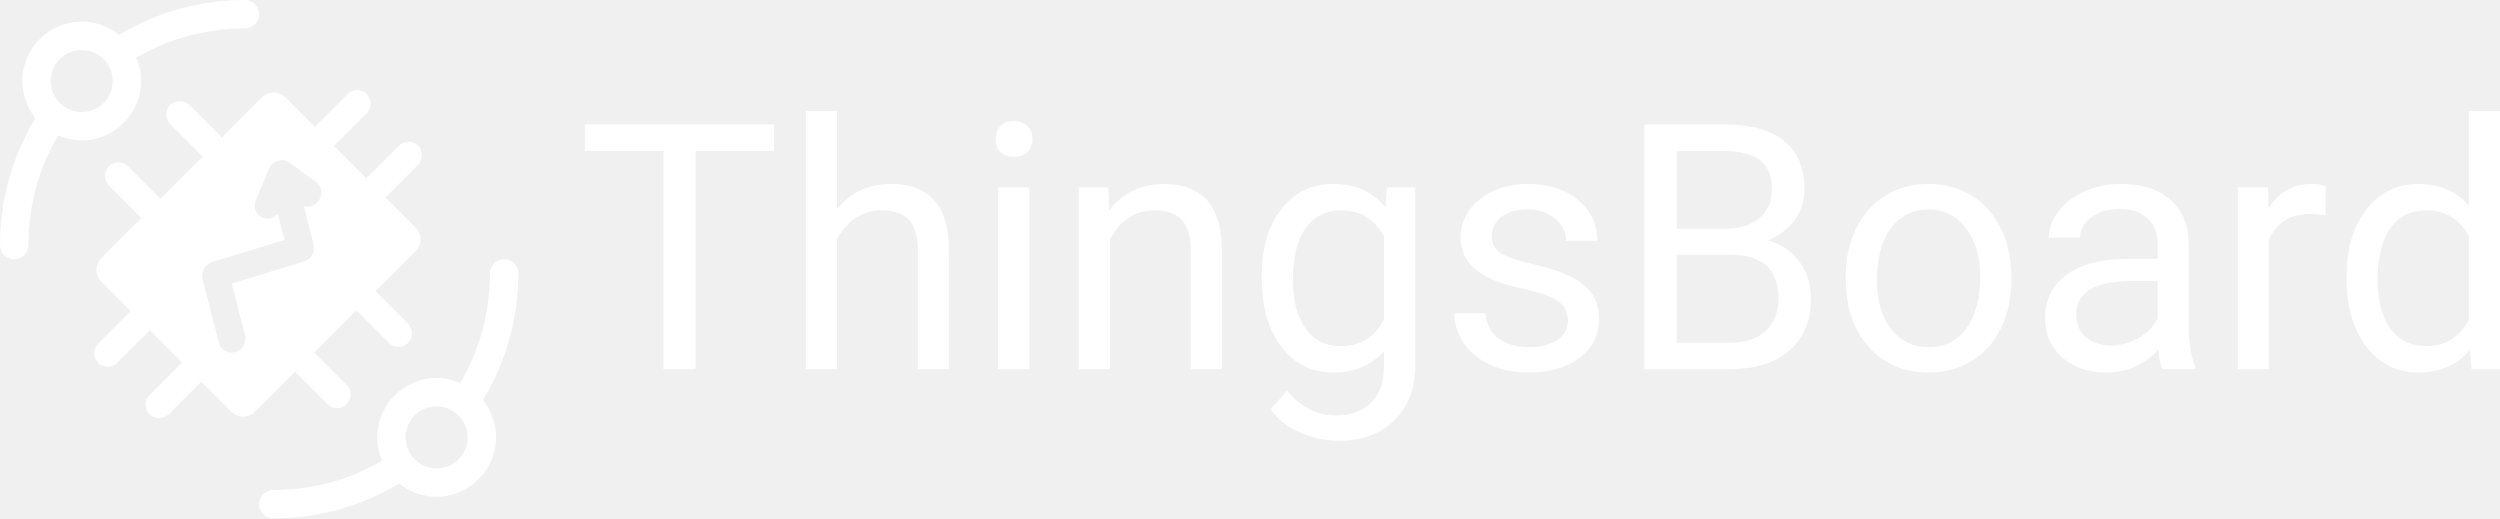
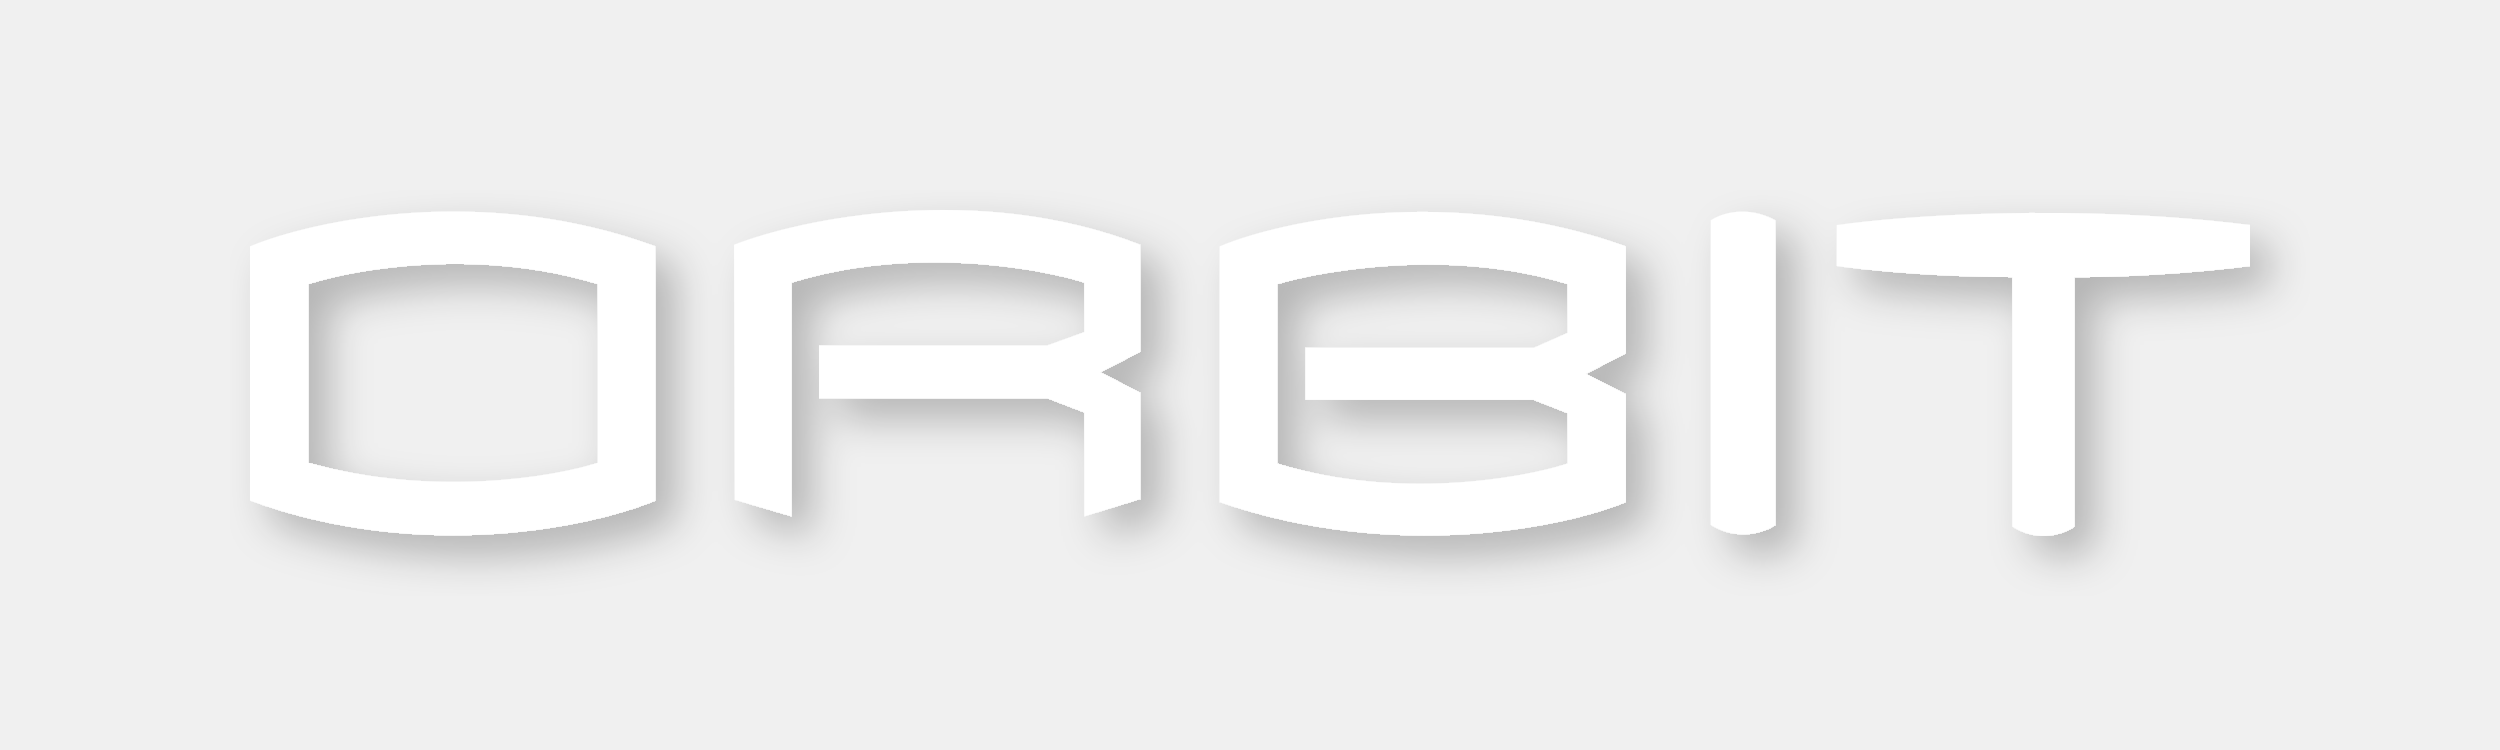
- <svg xmlns="http://www.w3.org/2000/svg" id="svg2" height="320" width="1543.4" version="1.1" viewBox="0 0 1543.427 320">
-   <g id="layer1" transform="translate(0 -732.36)">
-     <g stroke-width="28">
-       <g id="g5204-0" transform="matrix(-.66287 .69913 -.66371 -.70001 863.46 1410.6)">
-         <g id="g5175-6" transform="translate(2.5254 3.0305)" />
-         <g id="g5175-9-8" transform="translate(41.25 -30.543)" stroke-width="28" />
-       </g>
-       <g id="g5175-6-35" transform="matrix(.57657 .52719 -.57729 .52786 584.63 346.6)" />
-       <g id="g5204-0-5-0" transform="matrix(.66287 -.69913 .66371 .70001 -543.46 380.47)">
-         <g id="g5175-6-35-9" transform="translate(2.5254 3.0305)" />
-         <g id="g5175-9-8-2-6" transform="translate(41.25 -30.543)" stroke-width="28" />
-       </g>
-     </g>
-     <g id="text4279" transform="translate(0 732.36)" fill="#305680">
-       <g id="g9352" fill="#fff">
-         <g id="g4241" transform="translate(-.000061238 -732.36)">
-           <path id="path4278" style="color-rendering:auto;text-decoration-color:#000000;color:#000000;isolation:auto;mix-blend-mode:normal;shape-rendering:auto;solid-color:#000000;block-progression:tb;text-decoration-line:none;text-decoration-style:solid;image-rendering:auto;white-space:normal;text-indent:0;text-transform:none" d="m151.13 732.36c-28.363 0-54.915 7.915-77.613 21.537-6.472-5.262-14.605-8.191-23.067-8.194a8.766 8.766 0 0 0 -0.004 0c-20.154 0.001-36.679 16.528-36.678 36.682a8.766 8.766 0 0 0 0 0.011c0.01 8.415 2.927 16.483 8.103 22.927-13.83 22.83-21.87 49.58-21.87 78.17a8.766 8.766 0 1 0 17.531 0c0-24.702 6.719-47.748 18.378-67.574 4.566 1.985 9.473 3.15 14.519 3.157a8.766 8.766 0 0 0 0.012 0c20.155 0.001 36.683-16.527 36.682-36.682a8.766 8.766 0 0 0 0 -0.004c-0.002-4.999-1.139-9.863-3.083-14.397 19.717-11.484 42.585-18.095 67.085-18.095a8.766 8.766 0 1 0 0 -17.531zm-100.69 30.88c5.913 0.002 11.191 2.512 14.836 7.077a8.766 8.766 0 0 0 0.183 0.215c2.671 3.38 4.133 7.553 4.134 11.863-0.002 10.677-8.468 19.144-19.144 19.148-4.37-0.008-8.601-1.509-12-4.255a8.766 8.766 0 0 0 -0.012 -0.009c-4.514-3.633-7.136-9.098-7.144-14.893 0.003-10.677 8.47-19.144 19.148-19.146z" />
-           <path id="path4486-0-9-6-9-7-6-5" style="color-rendering:auto;text-decoration-color:#000000;color:#000000;isolation:auto;mix-blend-mode:normal;shape-rendering:auto;solid-color:#000000;block-progression:tb;text-decoration-line:none;text-decoration-style:solid;image-rendering:auto;white-space:normal;text-indent:0;text-transform:none" d="m66.992 835.19c-1.492 1.558-2.366 3.71-2.258 6.071 0.096 2.045 0.913 4.02 2.337 5.518 6.805 6.856 20.223 20.223 20.223 20.223l11.844-11.83s-12.973-12.961-20.176-20.171c-1.604-1.633-3.75-2.314-6.012-2.324-2.358-0.011-4.467 0.954-5.959 2.512zm32.147 19.983-36.639 36.639c-3.975 3.976-3.975 10.421 0 14.397l18.156 18.156 31.753 31.753 30.478 30.478c3.976 3.976 10.422 3.976 14.398 0l24.791-24.791 37.914-37.914 36.639-36.639c3.975-3.976 3.975-10.422-0.001-14.398l-18.63-18.63-31.75-31.76-30.01-30c-3.976-3.975-10.421-3.975-14.397 0l-24.79 24.79-37.91 37.91zm37.911-37.91s-12.973-12.961-20.176-20.171c-1.604-1.633-3.75-2.314-6.012-2.324-4.717-0.023-8.434 3.862-8.217 8.583 0.096 2.045 0.913 4.02 2.337 5.518 6.805 6.856 20.223 20.223 20.223 20.223l11.844-11.83zm69.193 5.213s12.961-12.973 20.171-20.176c1.633-1.604 2.314-3.75 2.324-6.012 0.022-4.717-3.862-8.434-8.583-8.217-2.045 0.096-4.02 0.913-5.518 2.337-6.856 6.805-20.223 20.223-20.223 20.223l11.83 11.844zm31.753 31.753s12.961-12.973 20.171-20.176c1.633-1.604 2.314-3.75 2.324-6.012 0.022-4.717-3.862-8.434-8.583-8.217-2.045 0.096-4.02 0.913-5.518 2.337-6.856 6.805-20.223 20.223-20.223 20.223l11.83 11.844zm-18.009 69.667s12.973 12.961 20.178 20.169c1.604 1.632 3.75 2.314 6.012 2.324 4.717 0.022 8.434-3.861 8.217-8.583l-0.002 0.002c-0.096-2.045-0.914-4.021-2.338-5.519-6.805-6.856-20.222-20.222-20.222-20.222l-11.844 11.83zm-37.914 37.914s12.973 12.961 20.178 20.169c1.604 1.632 3.75 2.314 6.012 2.324 4.717 0.023 8.434-3.861 8.217-8.583h-0.002c-0.096-2.045-0.913-4.021-2.337-5.518-6.805-6.856-20.223-20.223-20.223-20.223l-11.844 11.83zm-69.667-5.687s-12.961 12.973-20.169 20.178c-1.632 1.604-2.314 3.75-2.324 6.012-0.023 4.717 3.861 8.434 8.583 8.217h-0.002c2.045-0.096 4.02-0.913 5.518-2.337 6.856-6.805 20.223-20.223 20.223-20.223l-11.82-11.84zm-31.743-31.74s-12.961 12.973-20.169 20.178c-1.632 1.604-2.314 3.75-2.324 6.012-0.023 4.717 3.861 8.434 8.583 8.217h-0.002c2.045-0.096 4.02-0.913 5.518-2.337 6.856-6.805 20.223-20.223 20.223-20.223l-11.829-11.85zm87.237-90.554c1.679-1.706 3.967-2.66 6.297-2.626 1.663 0.024 3.253 0.55 4.562 1.51l16.499 12.1c3.201 2.297 4.144 6.659 2.231 10.312-1.914 3.653-6.123 5.524-9.951 4.423l6.124 23.948c1.113 4.352-1.564 8.968-5.983 10.317l-44.642 13.631 8.246 31.883c1.173 4.37-1.502 9.044-5.955 10.407s-8.976-1.111-10.068-5.505l-10.282-39.769c-1.127-4.356 1.549-8.985 5.976-10.338l44.661-13.637-4.122-16.118c-2.763 3.064-7.234 3.808-10.586 1.762-3.353-2.047-4.614-6.29-2.986-10.047l8.117-19.454c0.433-1.038 1.067-1.989 1.862-2.797z" fill-rule="evenodd" />
-           <path id="path4278-5" style="color-rendering:auto;text-decoration-color:#000000;color:#000000;isolation:auto;mix-blend-mode:normal;shape-rendering:auto;solid-color:#000000;block-progression:tb;text-decoration-line:none;text-decoration-style:solid;image-rendering:auto;white-space:normal;text-indent:0;text-transform:none" d="m168.87 1052.4c28.363 0 54.915-7.915 77.614-21.538 6.472 5.262 14.605 8.192 23.067 8.194a8.766 8.766 0 0 0 0.004 0c20.155-0.001 36.68-16.528 36.679-36.682a8.766 8.766 0 0 0 0 -0.011c-0.01-8.415-2.927-16.484-8.103-22.927 13.825-22.82 21.866-49.572 21.866-78.162a8.766 8.766 0 1 0 -17.531 0c0 24.703-6.719 47.749-18.378 67.575-4.566-1.985-9.473-3.15-14.519-3.157a8.766 8.766 0 0 0 -0.012 0c-20.155-0.001-36.683 16.527-36.682 36.682 0.002 4.999 1.139 9.863 3.083 14.397-19.717 11.484-42.586 18.095-67.086 18.095a8.766 8.766 0 1 0 0 17.531zm100.69-30.875c-5.913 0-11.191-2.512-14.836-7.077a8.766 8.766 0 0 0 -0.183 -0.215c-2.671-3.38-4.133-7.553-4.134-11.863 0.002-10.677 8.468-19.144 19.144-19.148 4.37 0.008 8.601 1.509 12 4.255a8.766 8.766 0 0 0 0.012 0.009c4.514 3.633 7.136 9.098 7.144 14.893-0.003 10.677-8.47 19.145-19.148 19.146z" />
-         </g>
-         <g id="g8299">
-           <path id="path4345" d="m477.92 93.229h-48.56v134.68h-19.818v-134.68h-48.456v-16.394h116.83v16.394z" />
-           <path id="path4347" d="m516.72 129.23q12.762-15.668 33.203-15.668 35.59 0 35.901 40.155v74.188h-19.196v-74.292q-0.104-12.14-5.603-17.95-5.396-5.811-16.913-5.811-9.338 0-16.394 4.981-7.056 4.981-10.999 13.074v79.999h-19.196v-159.38h19.196v60.699z" />
-           <path id="path4349" d="m635.43 227.91h-19.196v-112.27h19.196v112.27zm-20.76-142.05q0-4.669 2.801-7.886 2.905-3.217 8.508-3.217t8.508 3.217 2.905 7.886q0 4.669-2.905 7.782t-8.508 3.113-8.508-3.113q-2.801-3.113-2.801-7.782z" />
-           <path id="path4351" d="m684.19 115.64 0.623 14.111q12.866-16.187 33.618-16.187 35.59 0 35.901 40.155v74.188h-19.196v-74.292q-0.104-12.14-5.603-17.95-5.396-5.811-16.913-5.811-9.338 0-16.394 4.981-7.056 4.981-10.999 13.074v79.999h-19.196v-112.27h18.158z" />
-           <path id="path4353" d="m778.92 170.84q0-26.251 12.14-41.711 12.14-15.564 32.166-15.564 20.544 0 32.062 14.526l0.934-12.451h17.535v109.57q0 21.79-12.97 34.344-12.866 12.555-34.656 12.555-12.14 0-23.761-5.188t-17.743-14.215l9.961-11.517q12.347 15.253 30.194 15.253 14.008 0 21.79-7.886 7.886-7.886 7.886-22.205v-9.65q-11.517 13.281-31.439 13.281-19.714 0-31.958-15.875-12.14-15.875-12.14-43.268zm19.299 2.179q0 18.988 7.782 29.883 7.782 10.791 21.79 10.791 18.158 0 26.666-16.498v-51.257q-8.82-16.083-26.459-16.083-14.008 0-21.893 10.895-7.886 10.895-7.886 32.269z" />
-           <path id="path4355" d="m967.98 198.13q0-7.782-5.914-12.036-5.811-4.358-20.441-7.471-14.526-3.113-23.138-7.471-8.508-4.358-12.659-10.376-4.047-6.018-4.047-14.319 0-13.8 11.621-23.346 11.725-9.546 29.883-9.546 19.092 0 30.92 9.857 11.932 9.857 11.932 25.214h-19.299q0-7.886-6.744-13.593-6.641-5.707-16.809-5.707-10.48 0-16.394 4.565-5.914 4.565-5.914 11.932 0 6.952 5.499 10.48 5.499 3.528 19.818 6.744 14.423 3.217 23.346 7.678 8.923 4.462 13.177 10.791 4.358 6.226 4.358 15.253 0 15.045-12.036 24.176-12.036 9.027-31.232 9.027-13.489 0-23.865-4.773t-16.29-13.281q-5.811-8.612-5.811-18.573h19.196q0.519 9.65 7.678 15.356 7.263 5.603 19.092 5.603 10.895 0 17.432-4.358 6.641-4.462 6.641-11.829z" />
-           <path id="path4357" d="m1015.2 227.91v-151.07h49.39q24.591 0 36.938 10.168 12.451 10.168 12.451 30.09 0 10.583-6.018 18.781-6.018 8.093-16.394 12.555 12.244 3.424 19.299 13.074 7.159 9.546 7.159 22.827 0 20.337-13.178 31.958t-37.25 11.621h-52.399zm19.922-70.66v54.37h32.892q13.904 0 21.893-7.159 8.093-7.263 8.093-19.922 0-27.289-29.675-27.289h-33.203zm0-15.979h30.09q13.074 0 20.856-6.537 7.886-6.537 7.886-17.743 0-12.451-7.263-18.054-7.263-5.707-22.101-5.707h-29.468v48.041z" />
-           <path id="path4359" d="m1139.5 170.74q0-16.498 6.433-29.675 6.537-13.177 18.054-20.337 11.621-7.159 26.459-7.159 22.931 0 37.042 15.875 14.215 15.875 14.215 42.23v1.349q0 16.394-6.329 29.468-6.226 12.97-17.95 20.233-11.621 7.263-26.77 7.263-22.827 0-37.042-15.875-14.1-15.88-14.1-42.02v-1.349zm19.299 2.283q0 18.677 8.612 29.987 8.716 11.31 23.242 11.31 14.63 0 23.242-11.414 8.612-11.517 8.612-32.166 0-18.469-8.82-29.883-8.716-11.517-23.242-11.517-14.215 0-22.931 11.31-8.716 11.31-8.716 32.373z" />
-           <path id="path4361" d="m1335.1 227.91q-1.66-3.32-2.698-11.829-13.385 13.904-31.958 13.904-16.602 0-27.289-9.338-10.584-9.442-10.584-23.865 0-17.535 13.281-27.185 13.385-9.753 37.561-9.753h18.677v-8.82q0-10.065-6.018-15.979-6.018-6.018-17.743-6.018-10.272 0-17.224 5.188-6.952 5.188-6.952 12.555h-19.299q0-8.405 5.914-16.187 6.018-7.886 16.186-12.451 10.272-4.565 22.516-4.565 19.403 0 30.402 9.753 10.998 9.65 11.414 26.666v51.672q0 15.46 3.943 24.591v1.66h-20.129zm-31.854-14.63q9.027 0 17.12-4.669 8.093-4.669 11.725-12.14v-23.035h-15.045q-35.278 0-35.278 20.648 0 9.027 6.018 14.111 6.018 5.084 15.46 5.084z" />
-           <path id="path4363" d="m1435.8 132.87q-4.358-0.726-9.442-0.726-18.884 0-25.629 16.083v79.688h-19.196v-112.27h18.677l0.311 12.97q9.442-15.045 26.77-15.045 5.603 0 8.508 1.453v17.847z" />
-           <path id="path4365" d="m1448.7 170.84q0-25.836 12.244-41.504 12.244-15.771 32.062-15.771 19.714 0 31.232 13.489v-58.521h19.196v159.38h-17.639l-0.934-12.036q-11.517 14.111-32.062 14.111-19.507 0-31.854-15.979-12.244-15.979-12.244-41.711v-1.453zm19.196 2.179q0 19.092 7.886 29.883 7.886 10.791 21.79 10.791 18.262 0 26.666-16.394v-51.569q-8.612-15.875-26.459-15.875-14.111 0-21.997 10.895-7.886 10.895-7.886 32.269z" />
-         </g>
-       </g>
-     </g>
+ <svg xmlns="http://www.w3.org/2000/svg" width="250" height="75" viewBox="0 0 250 75" fill="none">
+   <g filter="url(#filter0_d_1_32)">
+     <path d="M183.678 22.509C190.132 21.591 207.432 20.305 225 22.509V26.602C222.009 26.995 214.311 27.767 207.448 27.704V52.655C206.477 53.363 203.874 54.355 201.23 52.655V27.704C198.291 27.73 190.667 27.546 183.678 26.602V22.509Z" fill="white" />
+     <path d="M171.084 22.037C172.029 21.381 174.642 20.463 177.538 22.037V52.497C176.541 53.206 173.855 54.197 171.084 52.497V22.037Z" fill="white" />
+     <path fill-rule="evenodd" clip-rule="evenodd" d="M121.97 24.634C128.24 22.037 145.142 18.4 162.584 24.634V35.339L158.569 37.385L162.584 39.431V50.215C156.418 52.733 139.663 56.26 121.97 50.215V24.634ZM156.759 28.412C145.425 24.886 132.674 26.943 127.715 28.412V46.358C139.679 50.01 152.063 47.88 156.759 46.358V41.321L153.375 39.983H130.549V34.788H153.375L156.759 33.292V28.412Z" fill="white" />
+     <path d="M73.406 24.477C80.201 21.853 97.838 18.18 114.02 24.477V35.181L110.006 37.228L114.02 39.274V49.9L108.432 51.631V41.242L104.732 39.825H81.907V34.551H104.732L108.432 33.214V28.255C103.604 26.733 90.99 24.603 79.152 28.255V51.631L73.485 49.978L73.406 24.477Z" fill="white" />
+     <path fill-rule="evenodd" clip-rule="evenodd" d="M25 24.634C31.375 22.011 48.408 18.337 65.535 24.634V50.057C59.239 52.681 42.316 56.354 25 50.057V24.634ZM59.789 28.412C47.826 24.76 35.495 26.89 30.825 28.412V46.279C43.229 49.742 55.303 47.722 59.789 46.279V28.412Z" fill="white" />
  </g>
+   <defs>
+     <filter id="filter0_d_1_32" x="23" y="19" width="208" height="40.593" filterUnits="userSpaceOnUse" color-interpolation-filters="sRGB">
+       <feFlood flood-opacity="0" result="BackgroundImageFix" />
+       <feColorMatrix in="SourceAlpha" type="matrix" values="0 0 0 0 0 0 0 0 0 0 0 0 0 0 0 0 0 0 127 0" result="hardAlpha" />
+       <feOffset dx="2" dy="2" />
+       <feGaussianBlur stdDeviation="2" />
+       <feComposite in2="hardAlpha" operator="out" />
+       <feColorMatrix type="matrix" values="0 0 0 0 0 0 0 0 0 0 0 0 0 0 0 0 0 0 0.25 0" />
+       <feBlend mode="normal" in2="BackgroundImageFix" result="effect1_dropShadow_1_32" />
+       <feBlend mode="normal" in="SourceGraphic" in2="effect1_dropShadow_1_32" result="shape" />
+     </filter>
+   </defs>
</svg>
